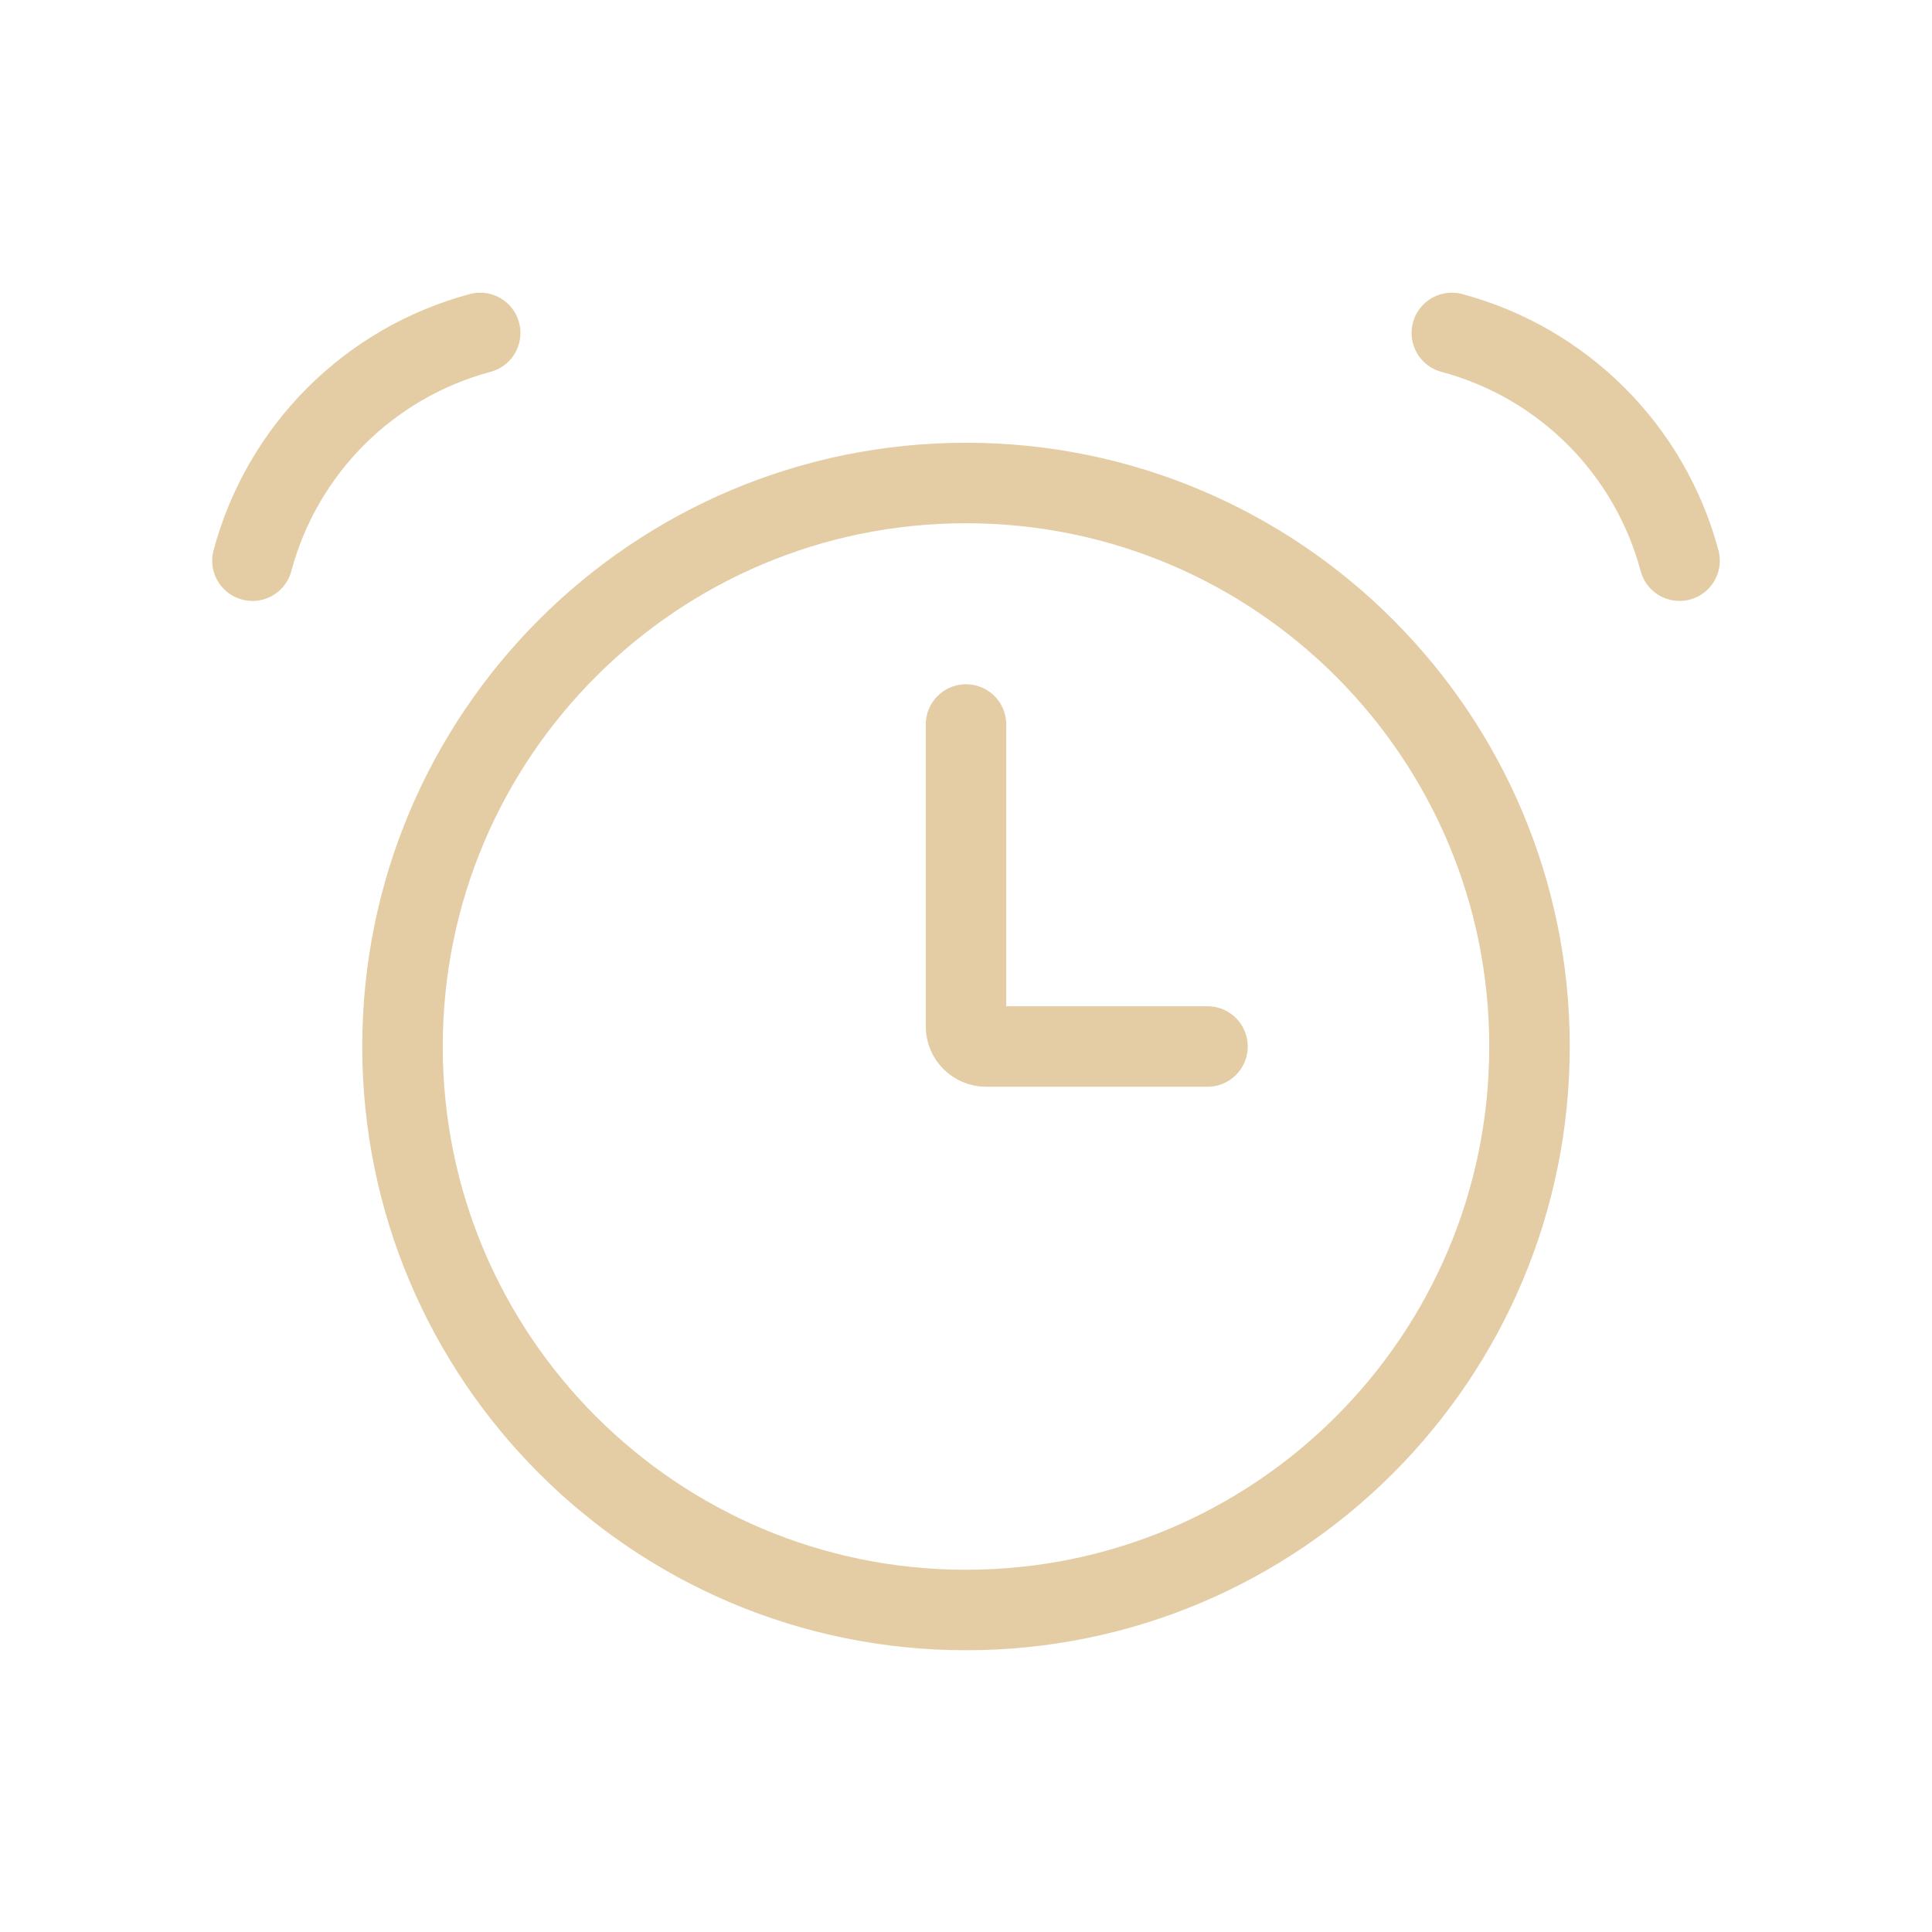
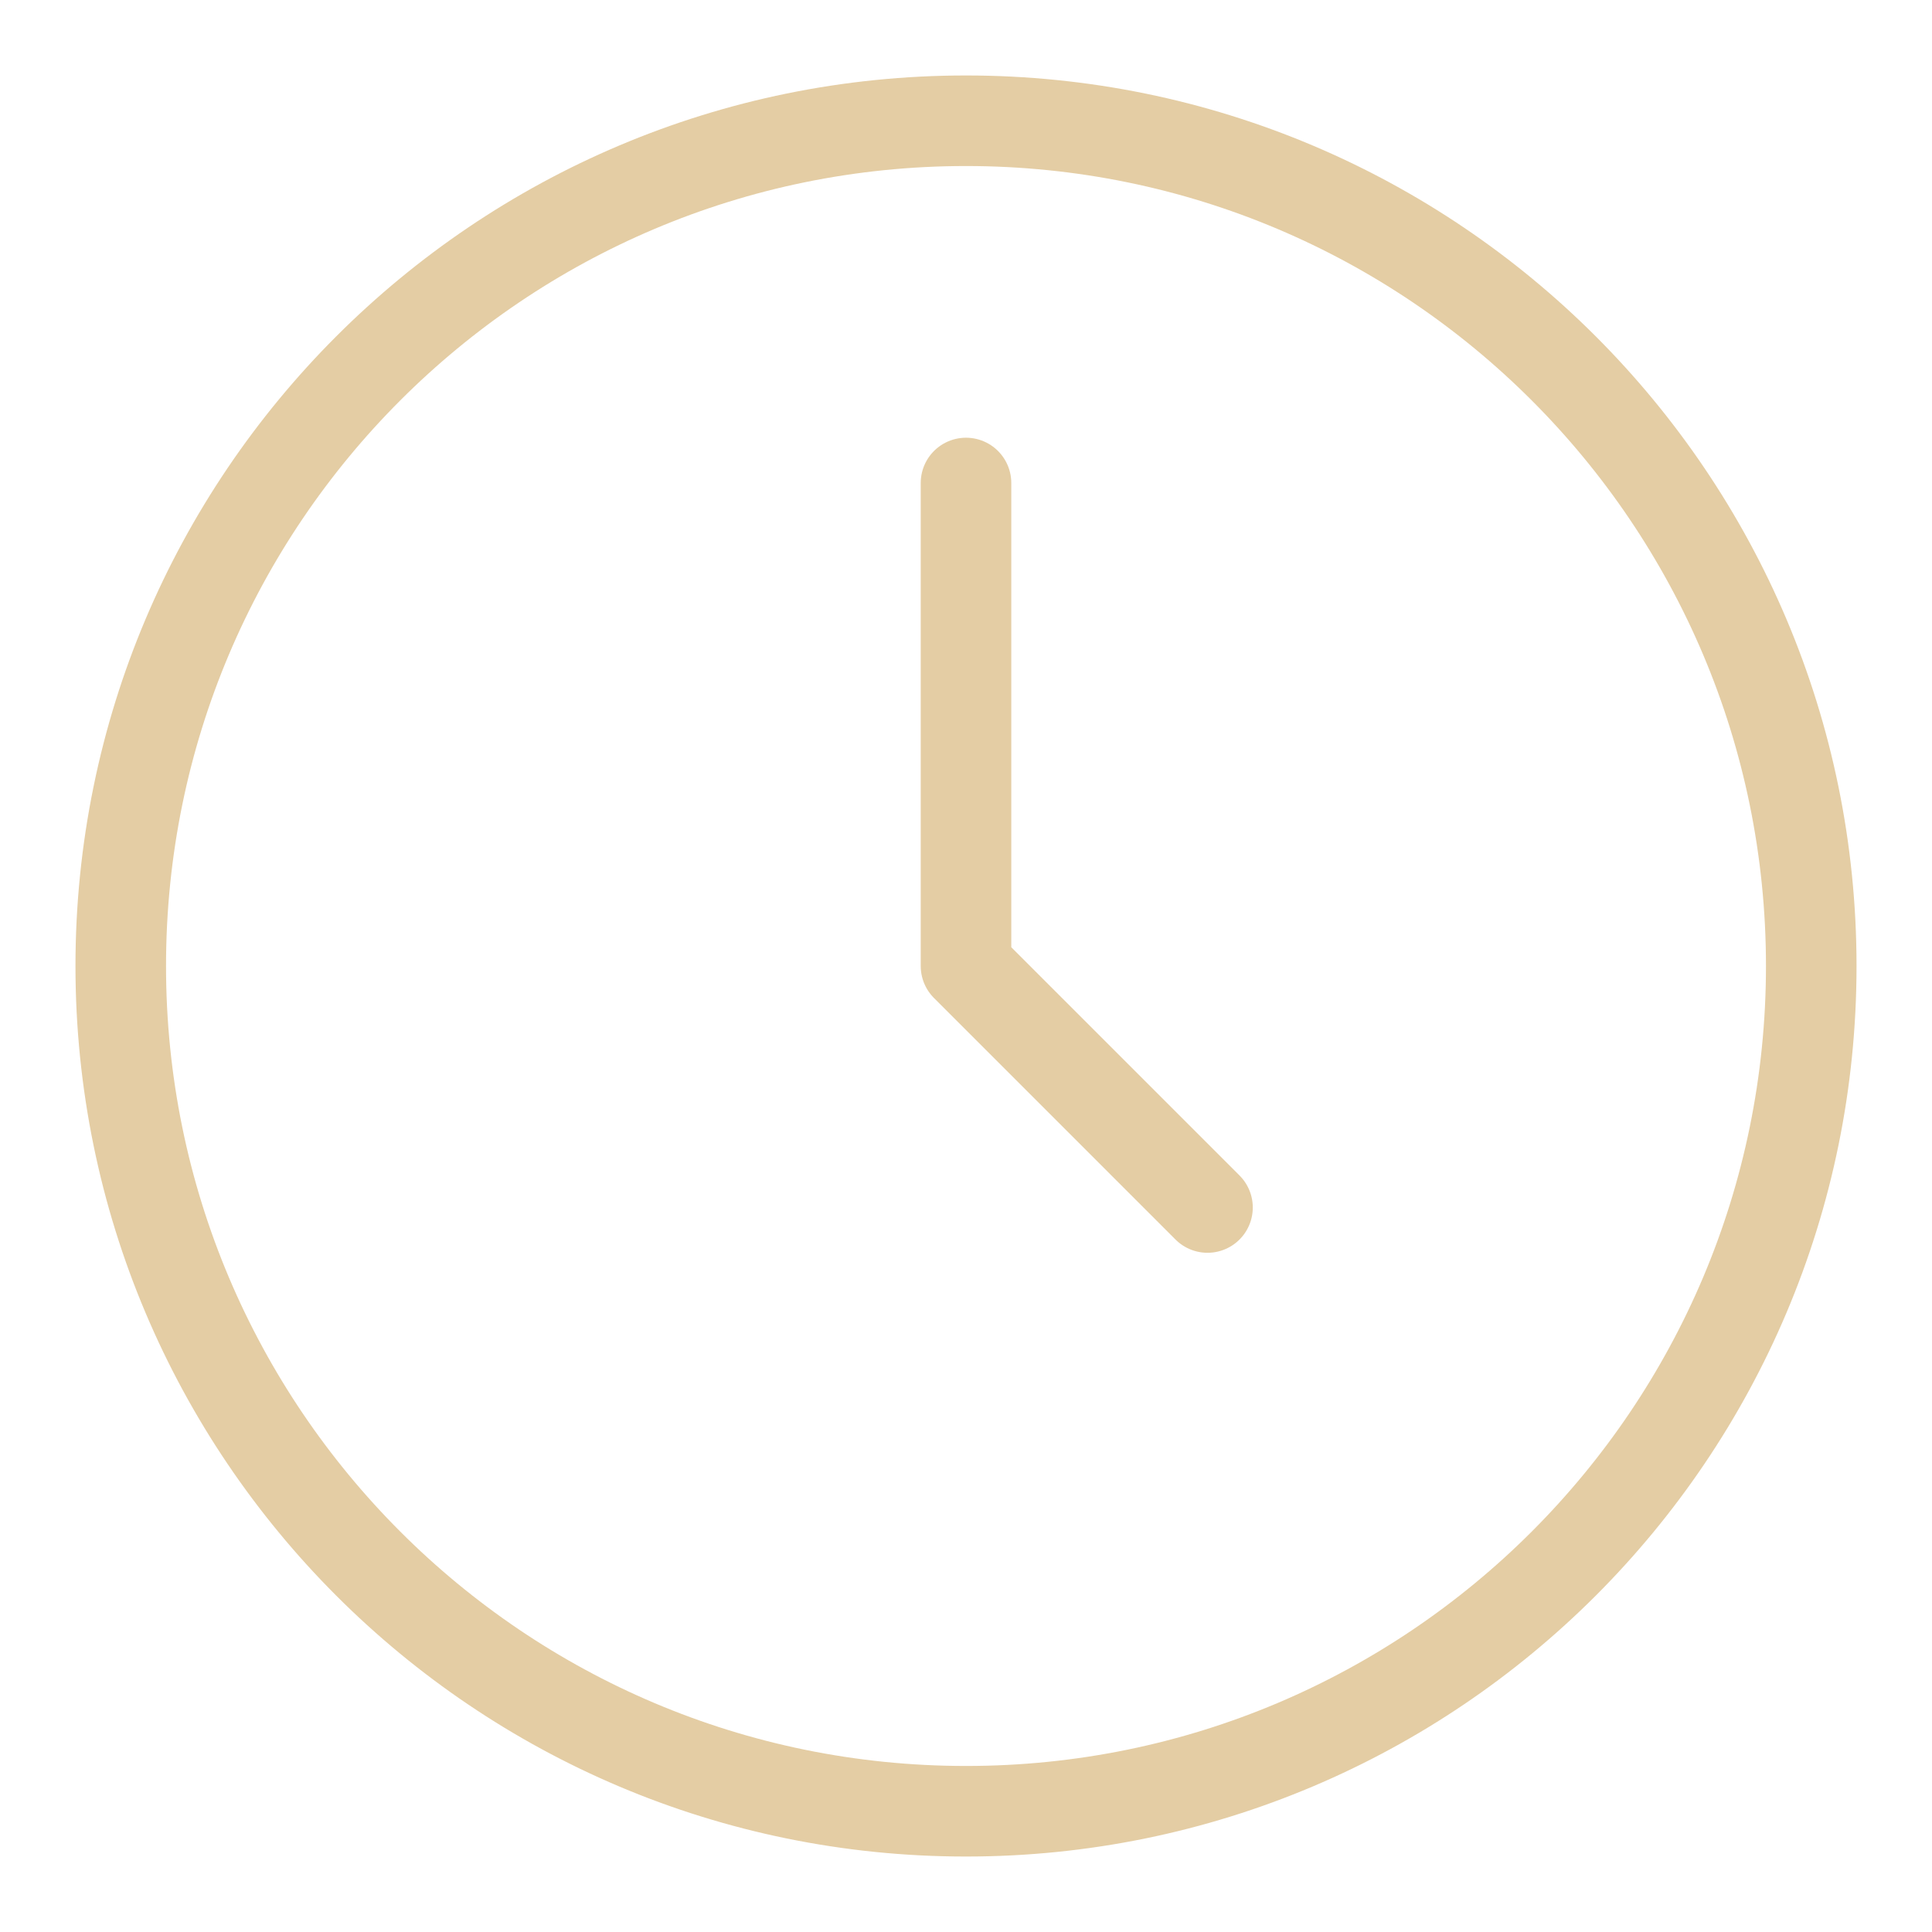
- <svg xmlns="http://www.w3.org/2000/svg" width="48" height="48" fill="none" viewBox="0 0 48 48">
-   <path stroke="#e4cda4" stroke-width="2" d="M24 40c7.732 0 14-6.268 14-14s-6.268-14-14-14-14 6.268-14 14 6.268 14 14 14Z" />
-   <path stroke="#e4cda4" stroke-linecap="round" stroke-width="2" d="M11.93 8.272a8 8 0 0 0-5.658 5.658M36.07 8.272a8 8 0 0 1 5.658 5.658M24 18v7.5a.5.5 0 0 0 .5.5H30" />
+ <svg xmlns="http://www.w3.org/2000/svg" width="32" height="32" fill="none" viewBox="0 0 32 32">
+   <path stroke="#e4cda4" stroke-linecap="round" stroke-linejoin="round" stroke-width="1.5" d="M16 30c7.732 0 14-6.268 14-14S23.732 2 16 2 2 8.268 2 16s6.268 14 14 14" />
+   <path stroke="#e4cda4" stroke-linecap="round" stroke-linejoin="round" stroke-width="1.5" d="M16 8v8l4 4" />
</svg>
